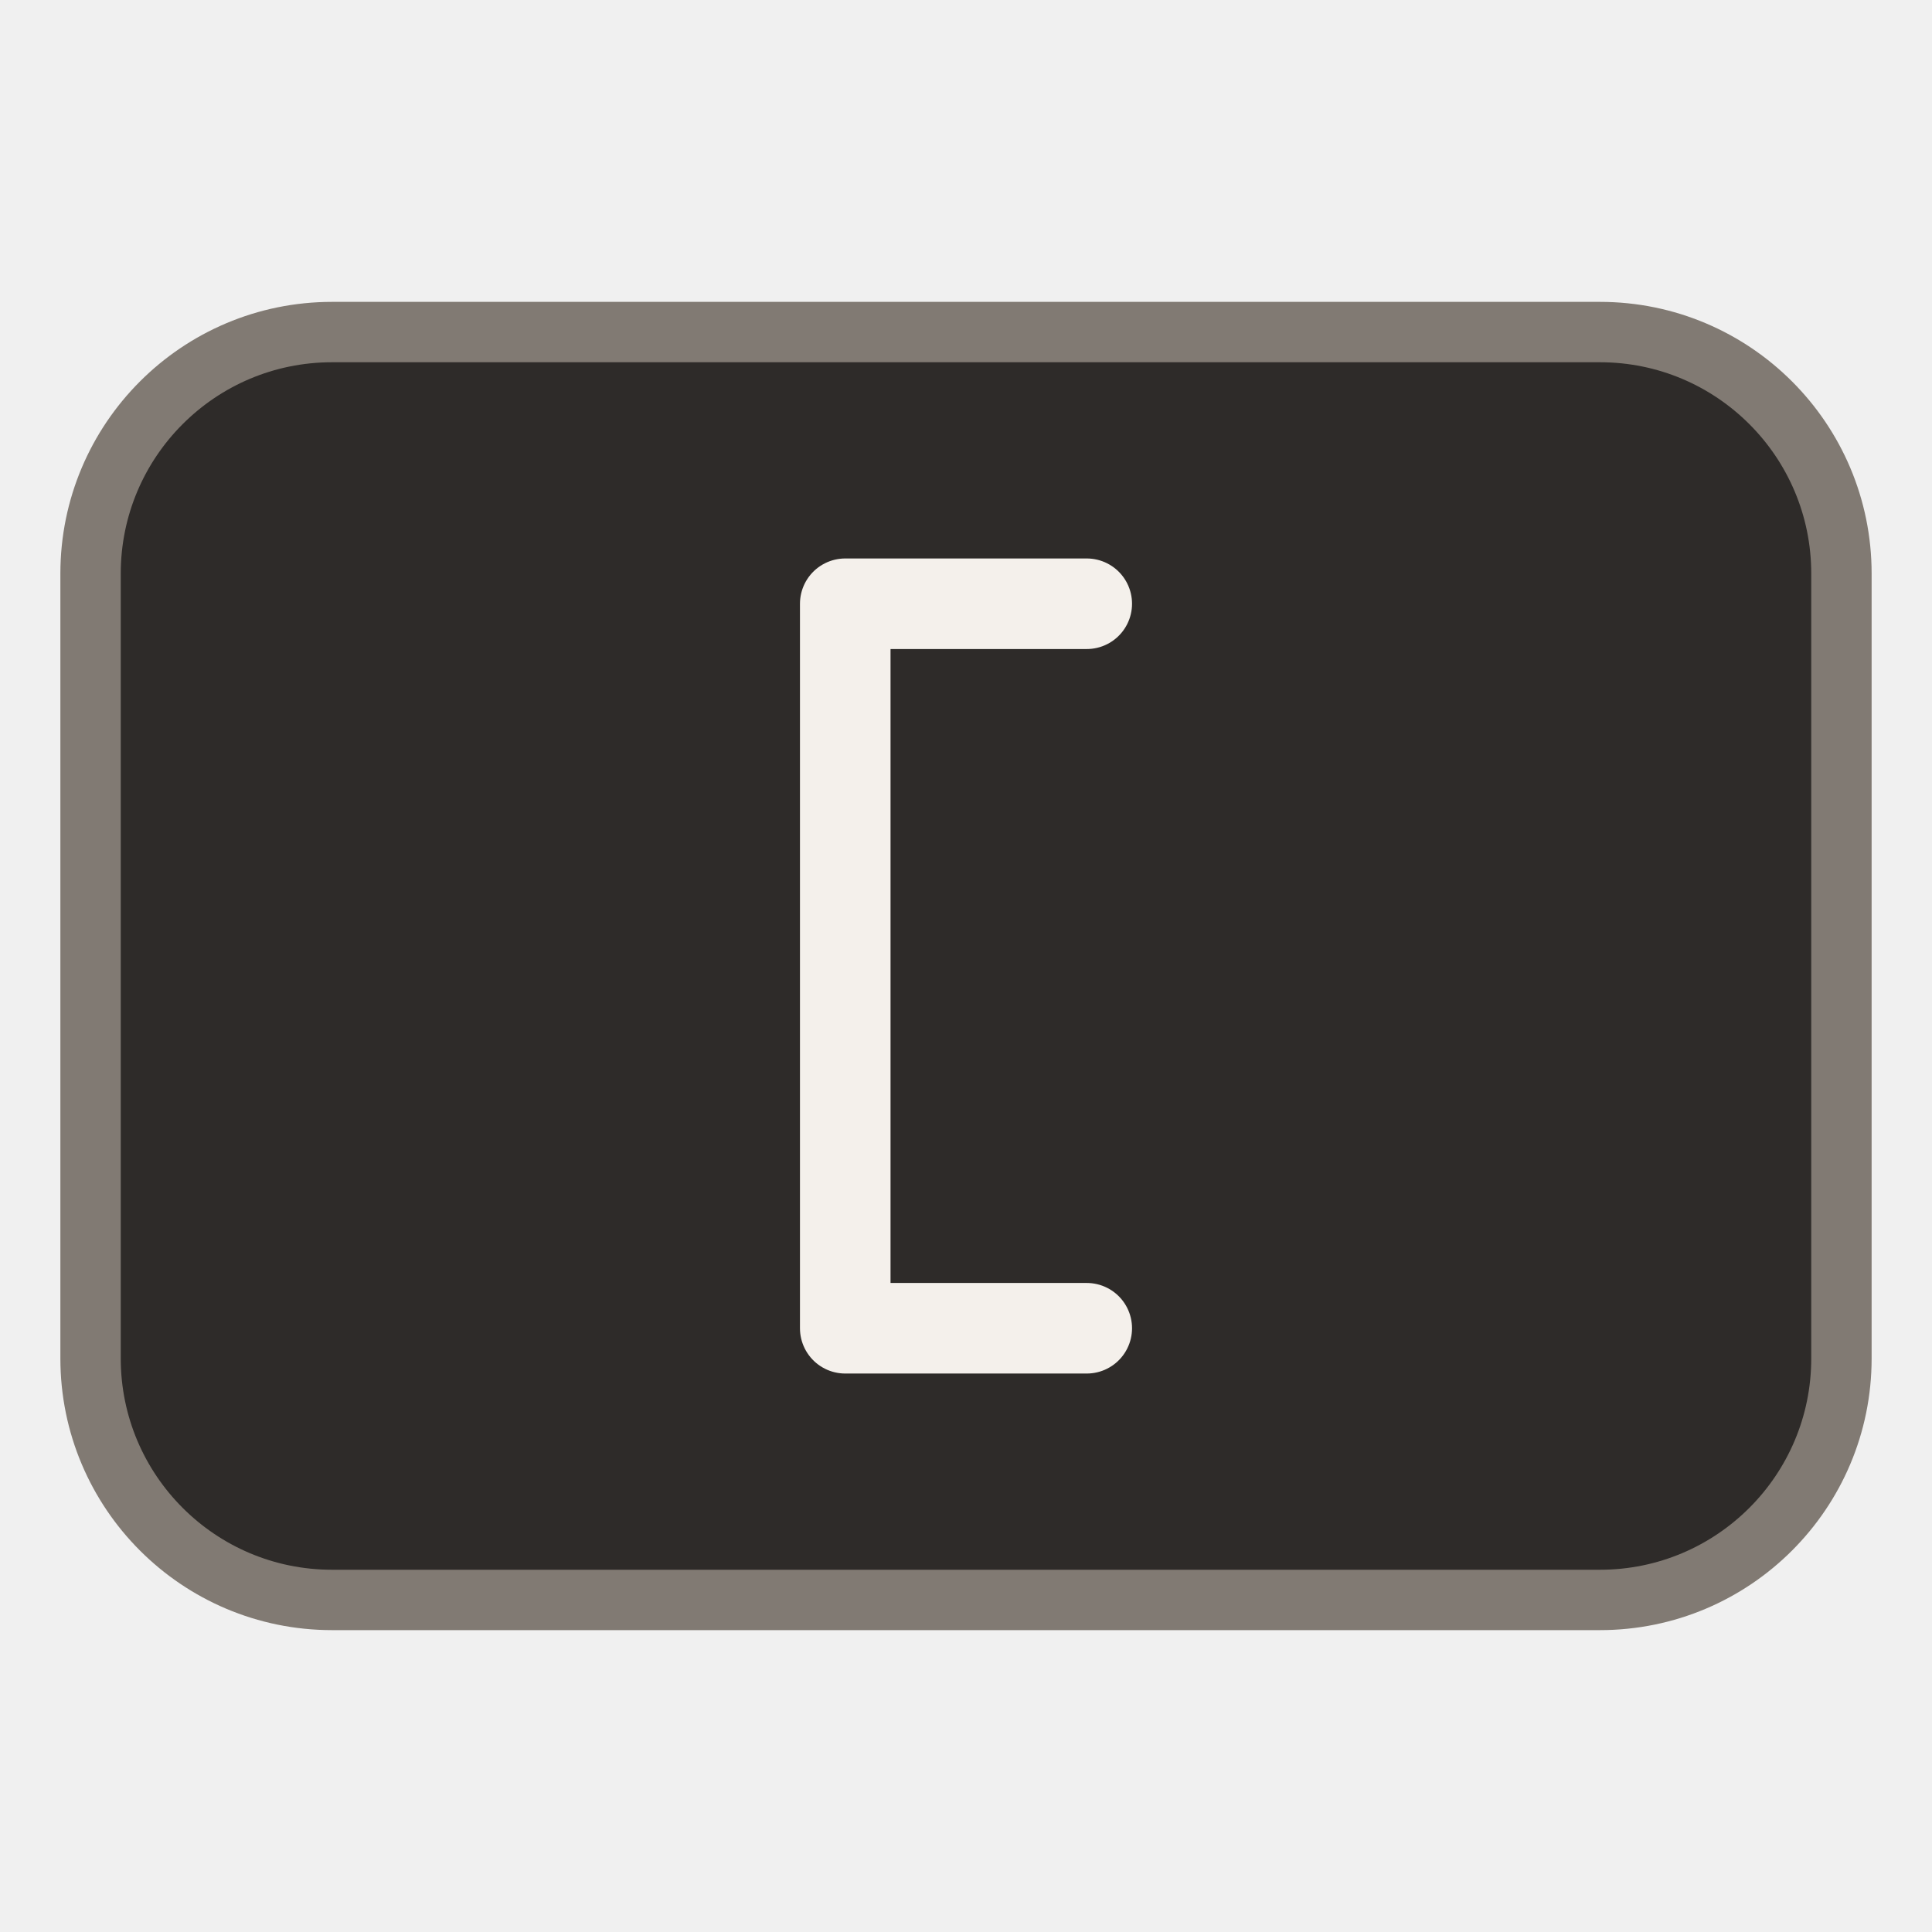
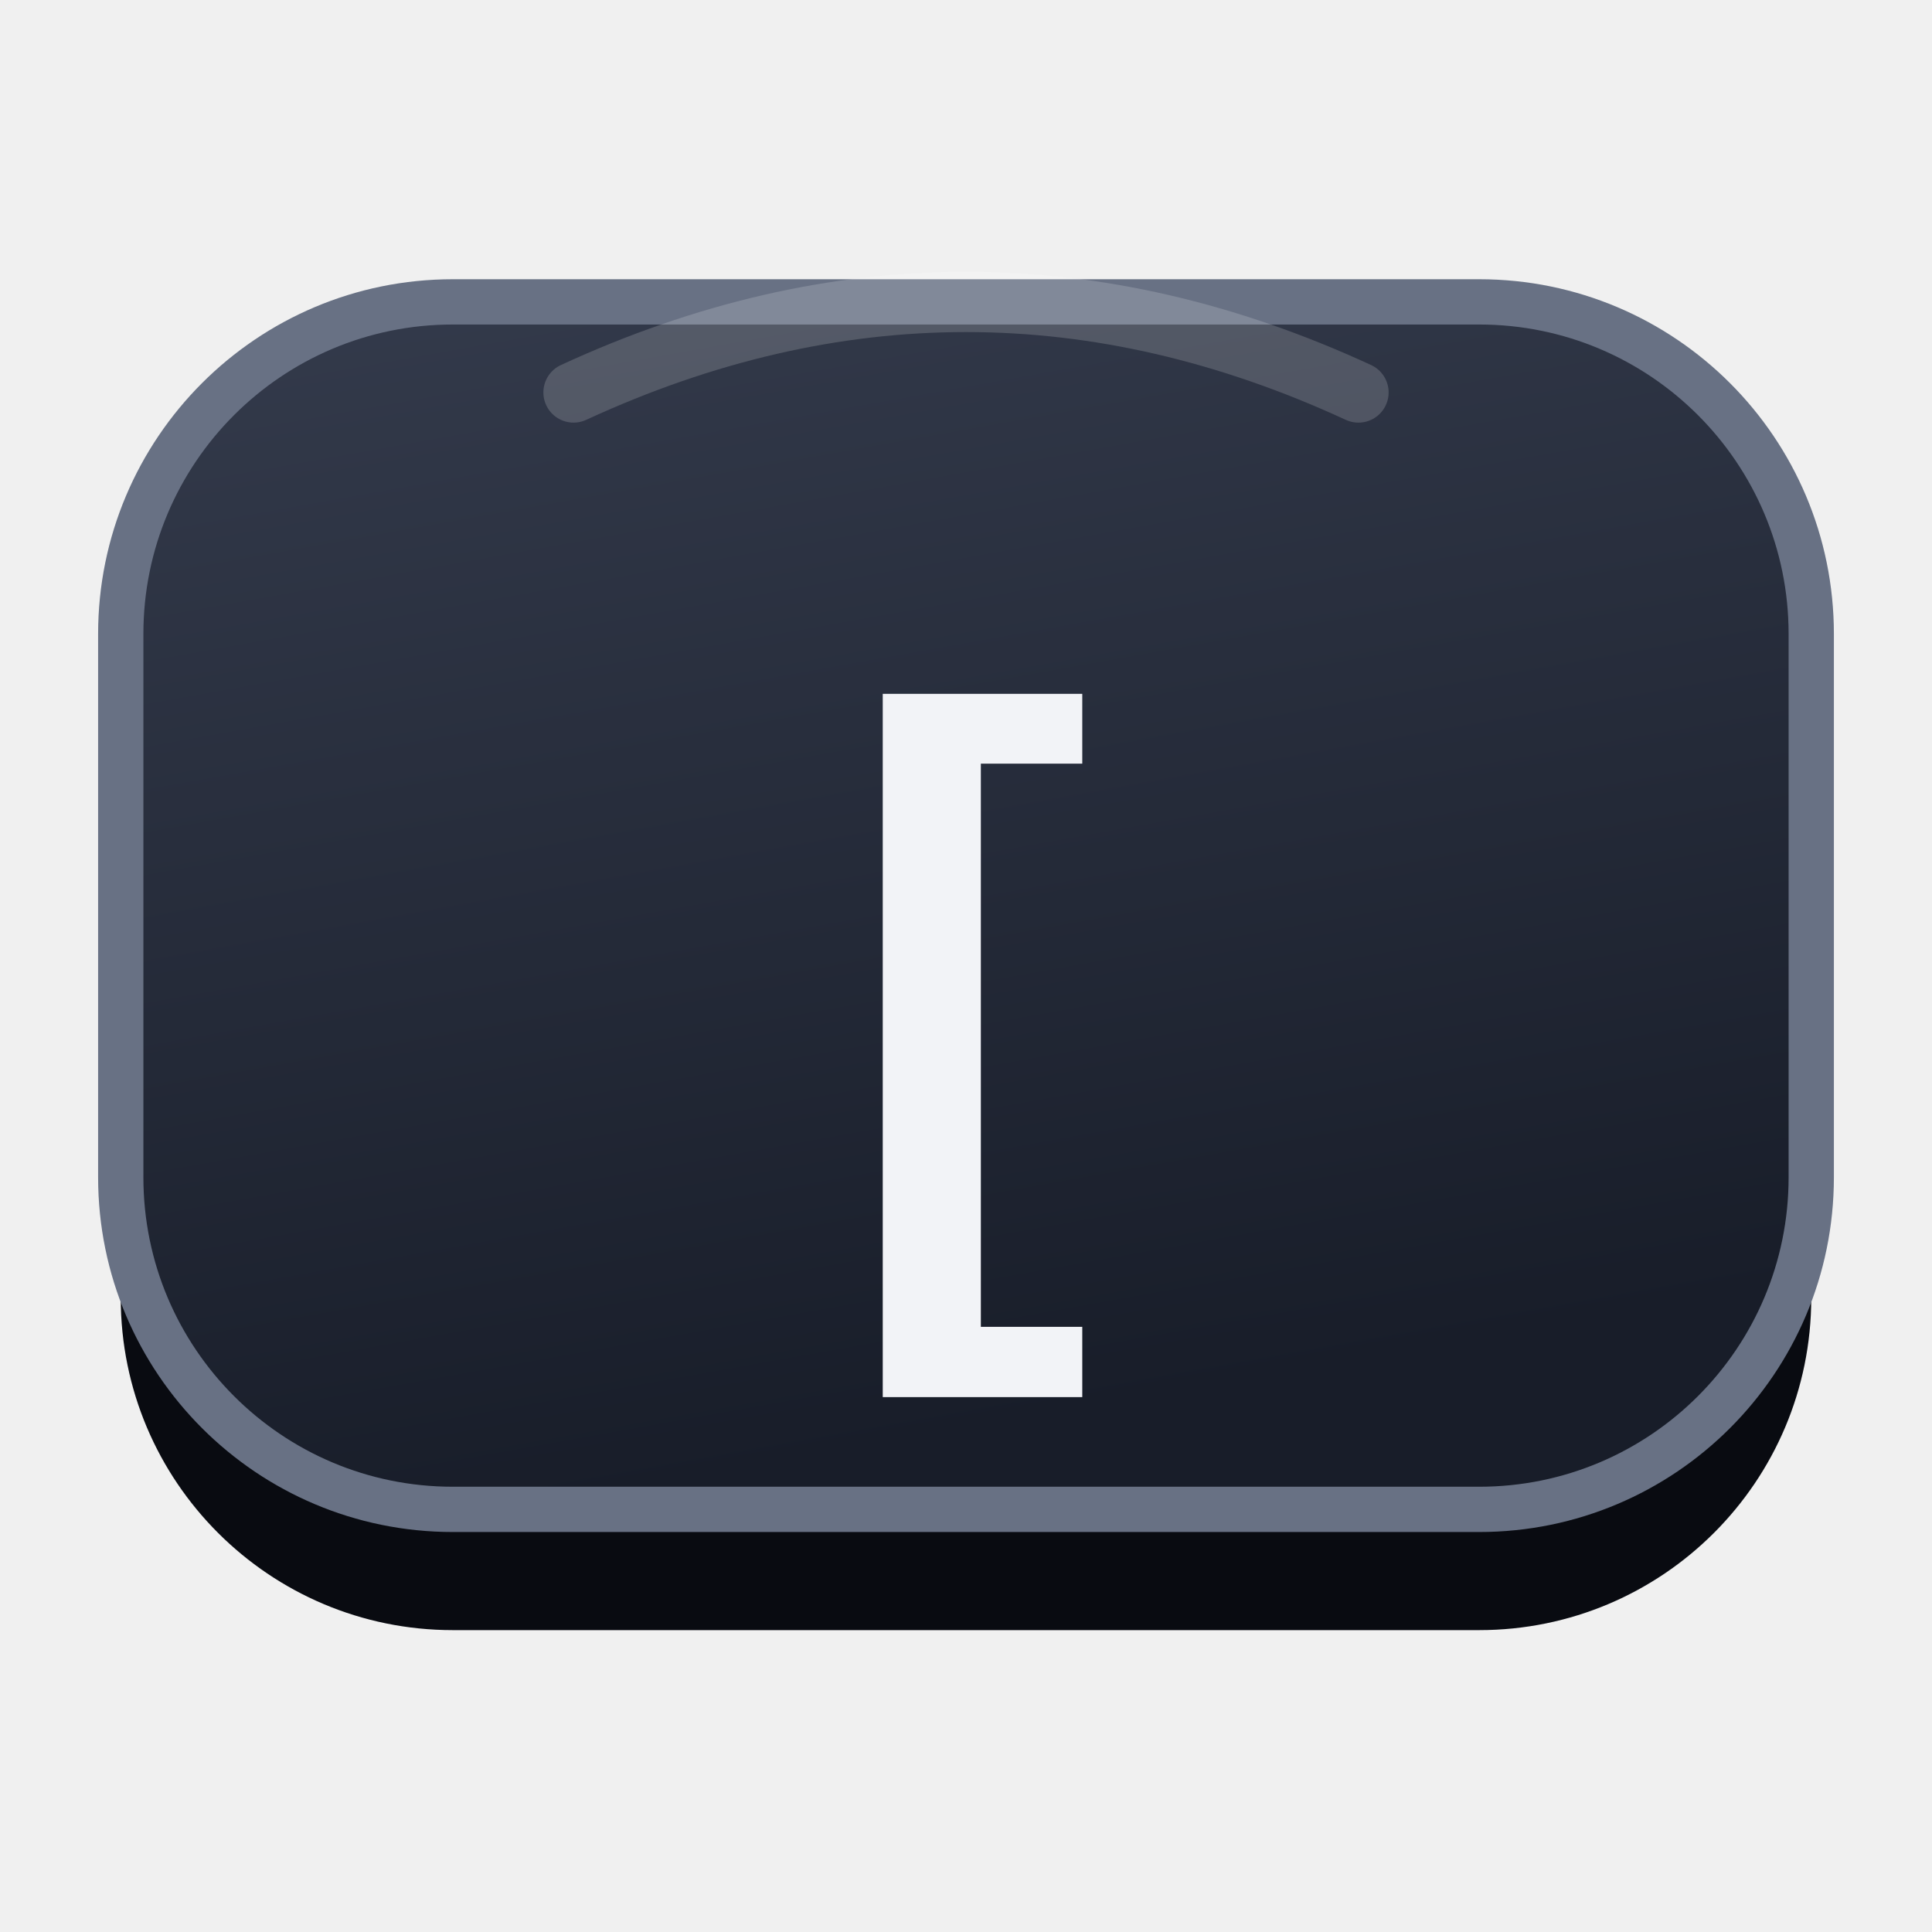
<svg xmlns="http://www.w3.org/2000/svg" width="64" height="64" viewBox="0 0 64 64" role="img" aria-label="[">
-   <rect x="3" y="11" width="58" height="42" rx="8" fill="#2e2b29" stroke="#817a73" stroke-width="2" />
-   <path d="M36 20 H28 V44 H36" fill="none" stroke="#f4f0eb" stroke-width="3" stroke-linecap="round" stroke-linejoin="round" />
+   <defs>
+     <linearGradient id="shell" x2=".25" y2="1">
+       <stop stop-color="#343b4c" />
+       <stop offset="1" stop-color="#181d29" />
+     </linearGradient>
+   </defs>
+   <rect x="4" y="10" width="56" height="40" rx="11" fill="#090b11" transform="translate(0 4)" />
+   <rect x="4" y="10" width="56" height="40" rx="11" fill="url(#shell)" stroke="#687184" stroke-width="1.5" />
+   <path d="M19 13 Q32 7 45 13" stroke="#ffffff" stroke-opacity=".17" fill="none" stroke-width="2" stroke-linecap="round" />
+   <text x="32" y="34" text-anchor="middle" dominant-baseline="middle" font-family="Segoe UI,Arial,sans-serif" font-size="25" font-weight="700" fill="#f2f3f7">[</text>
</svg>
